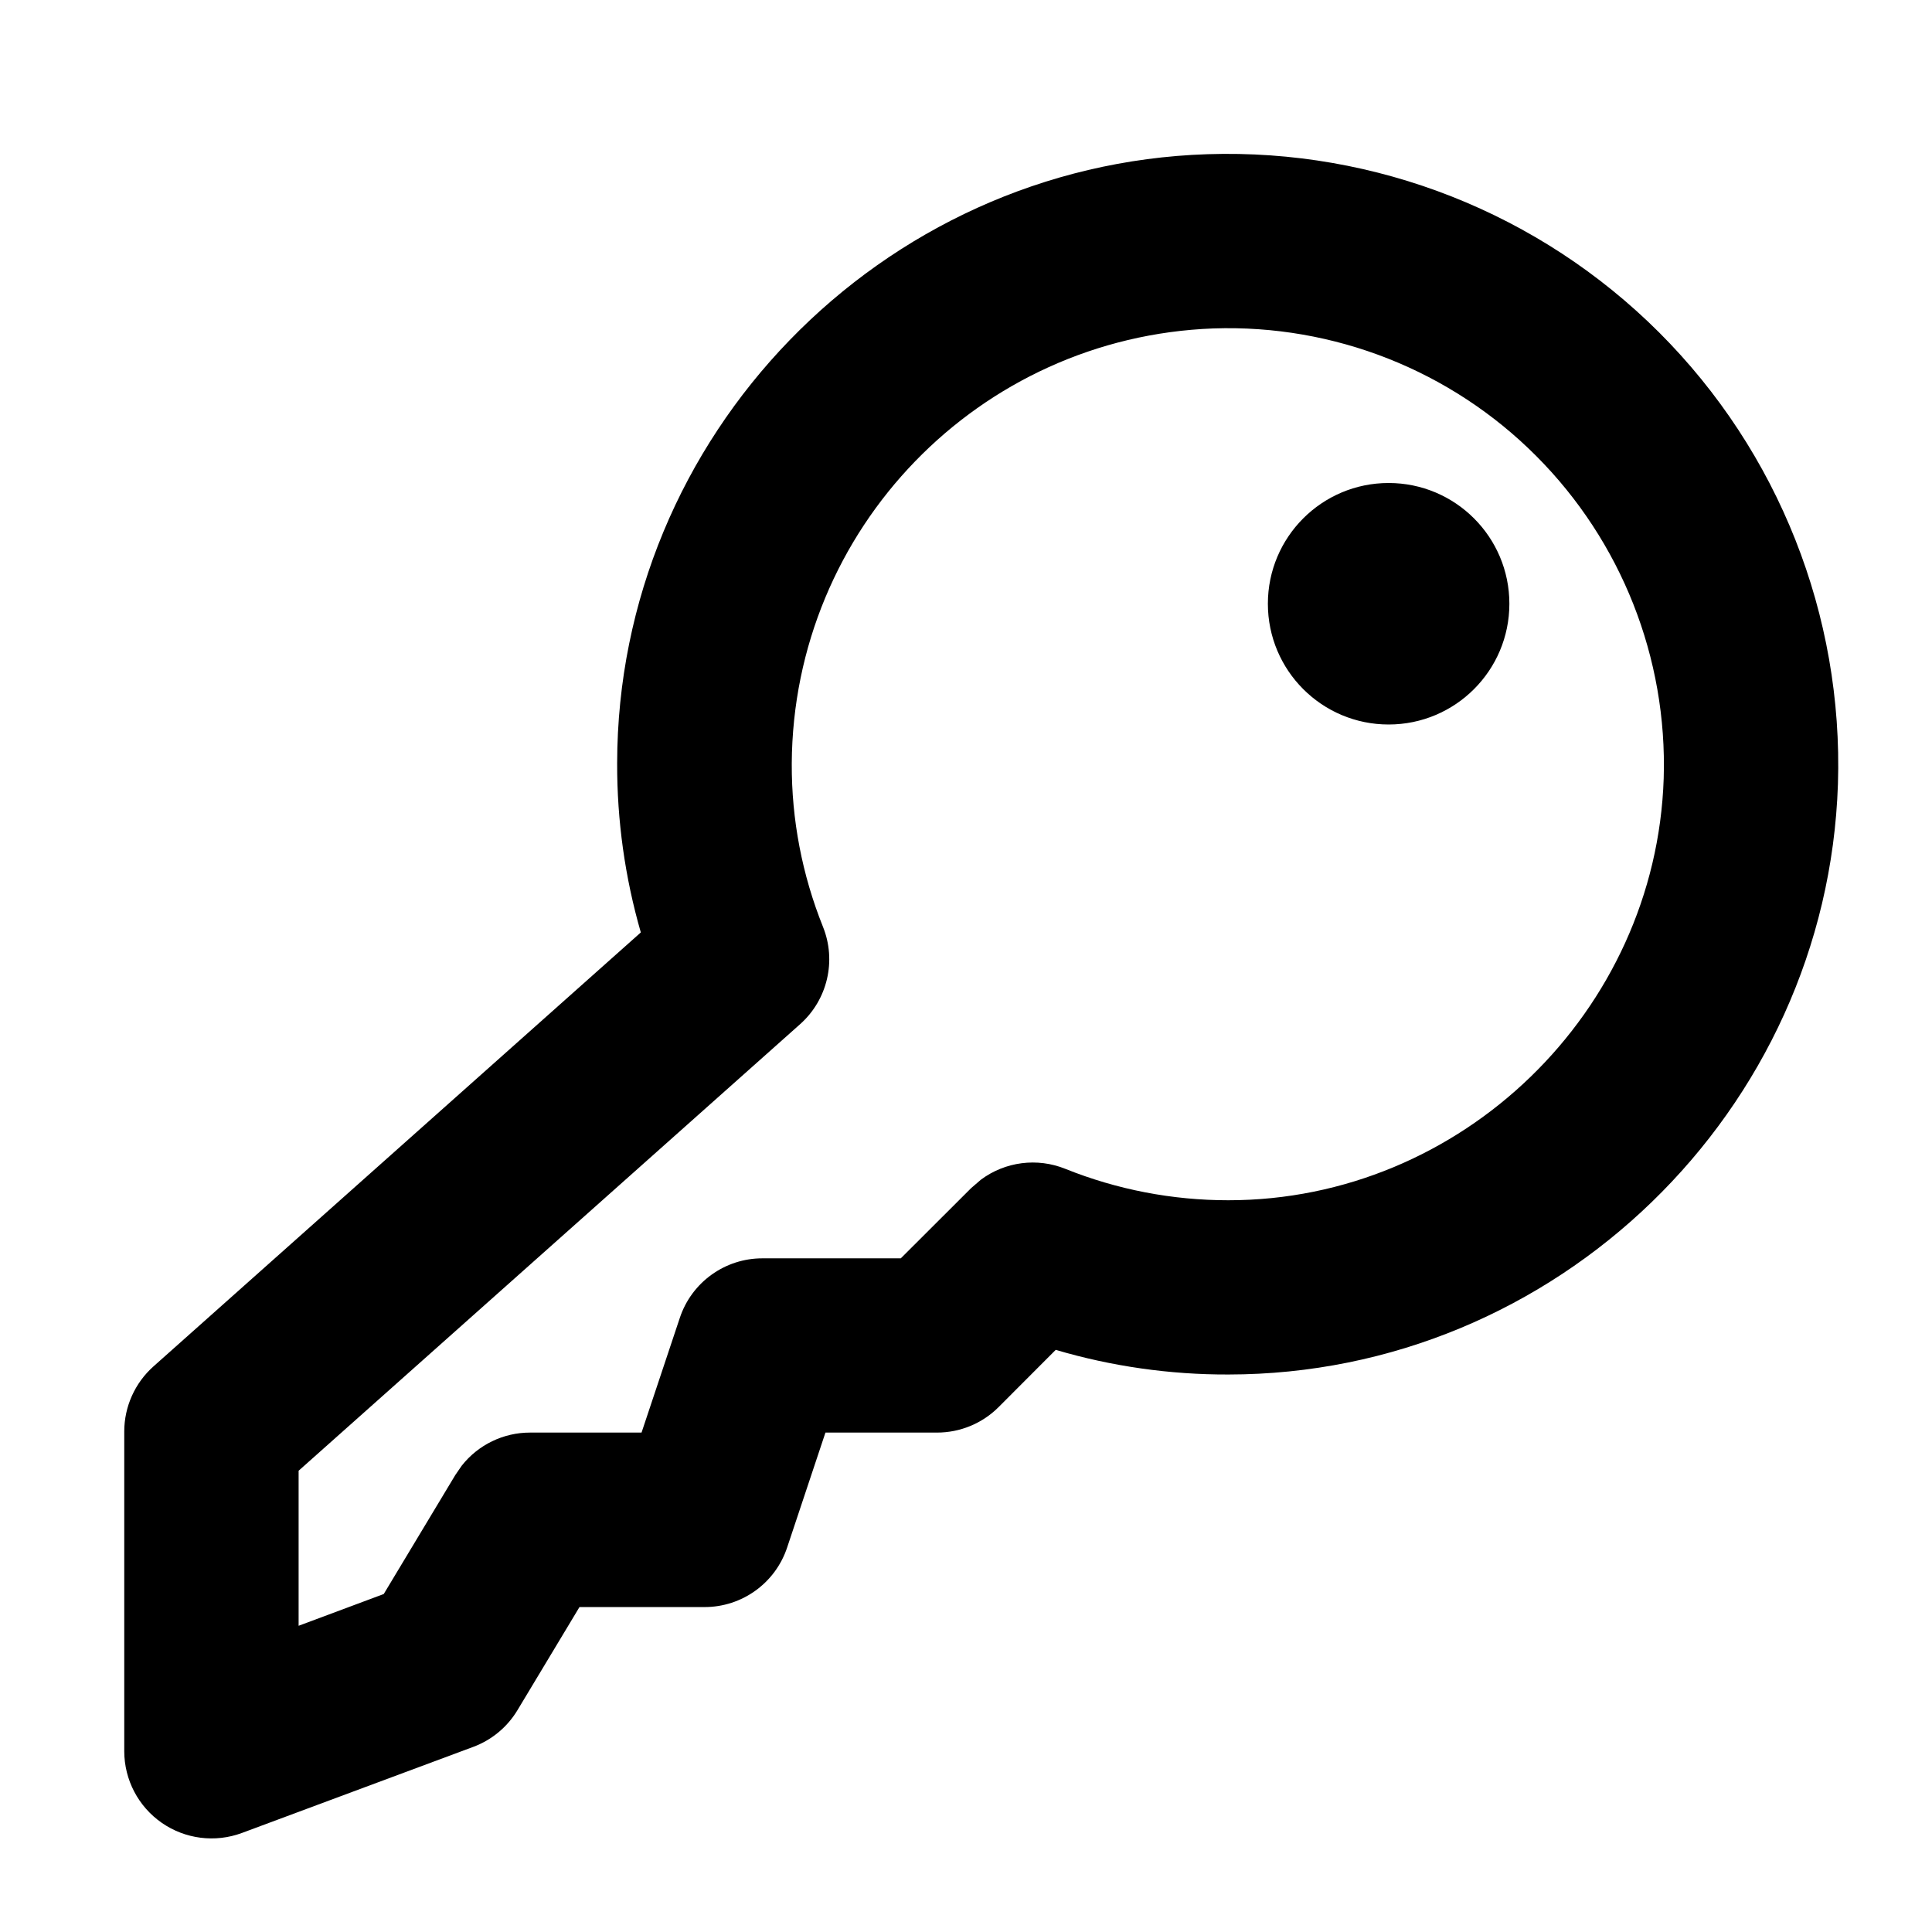
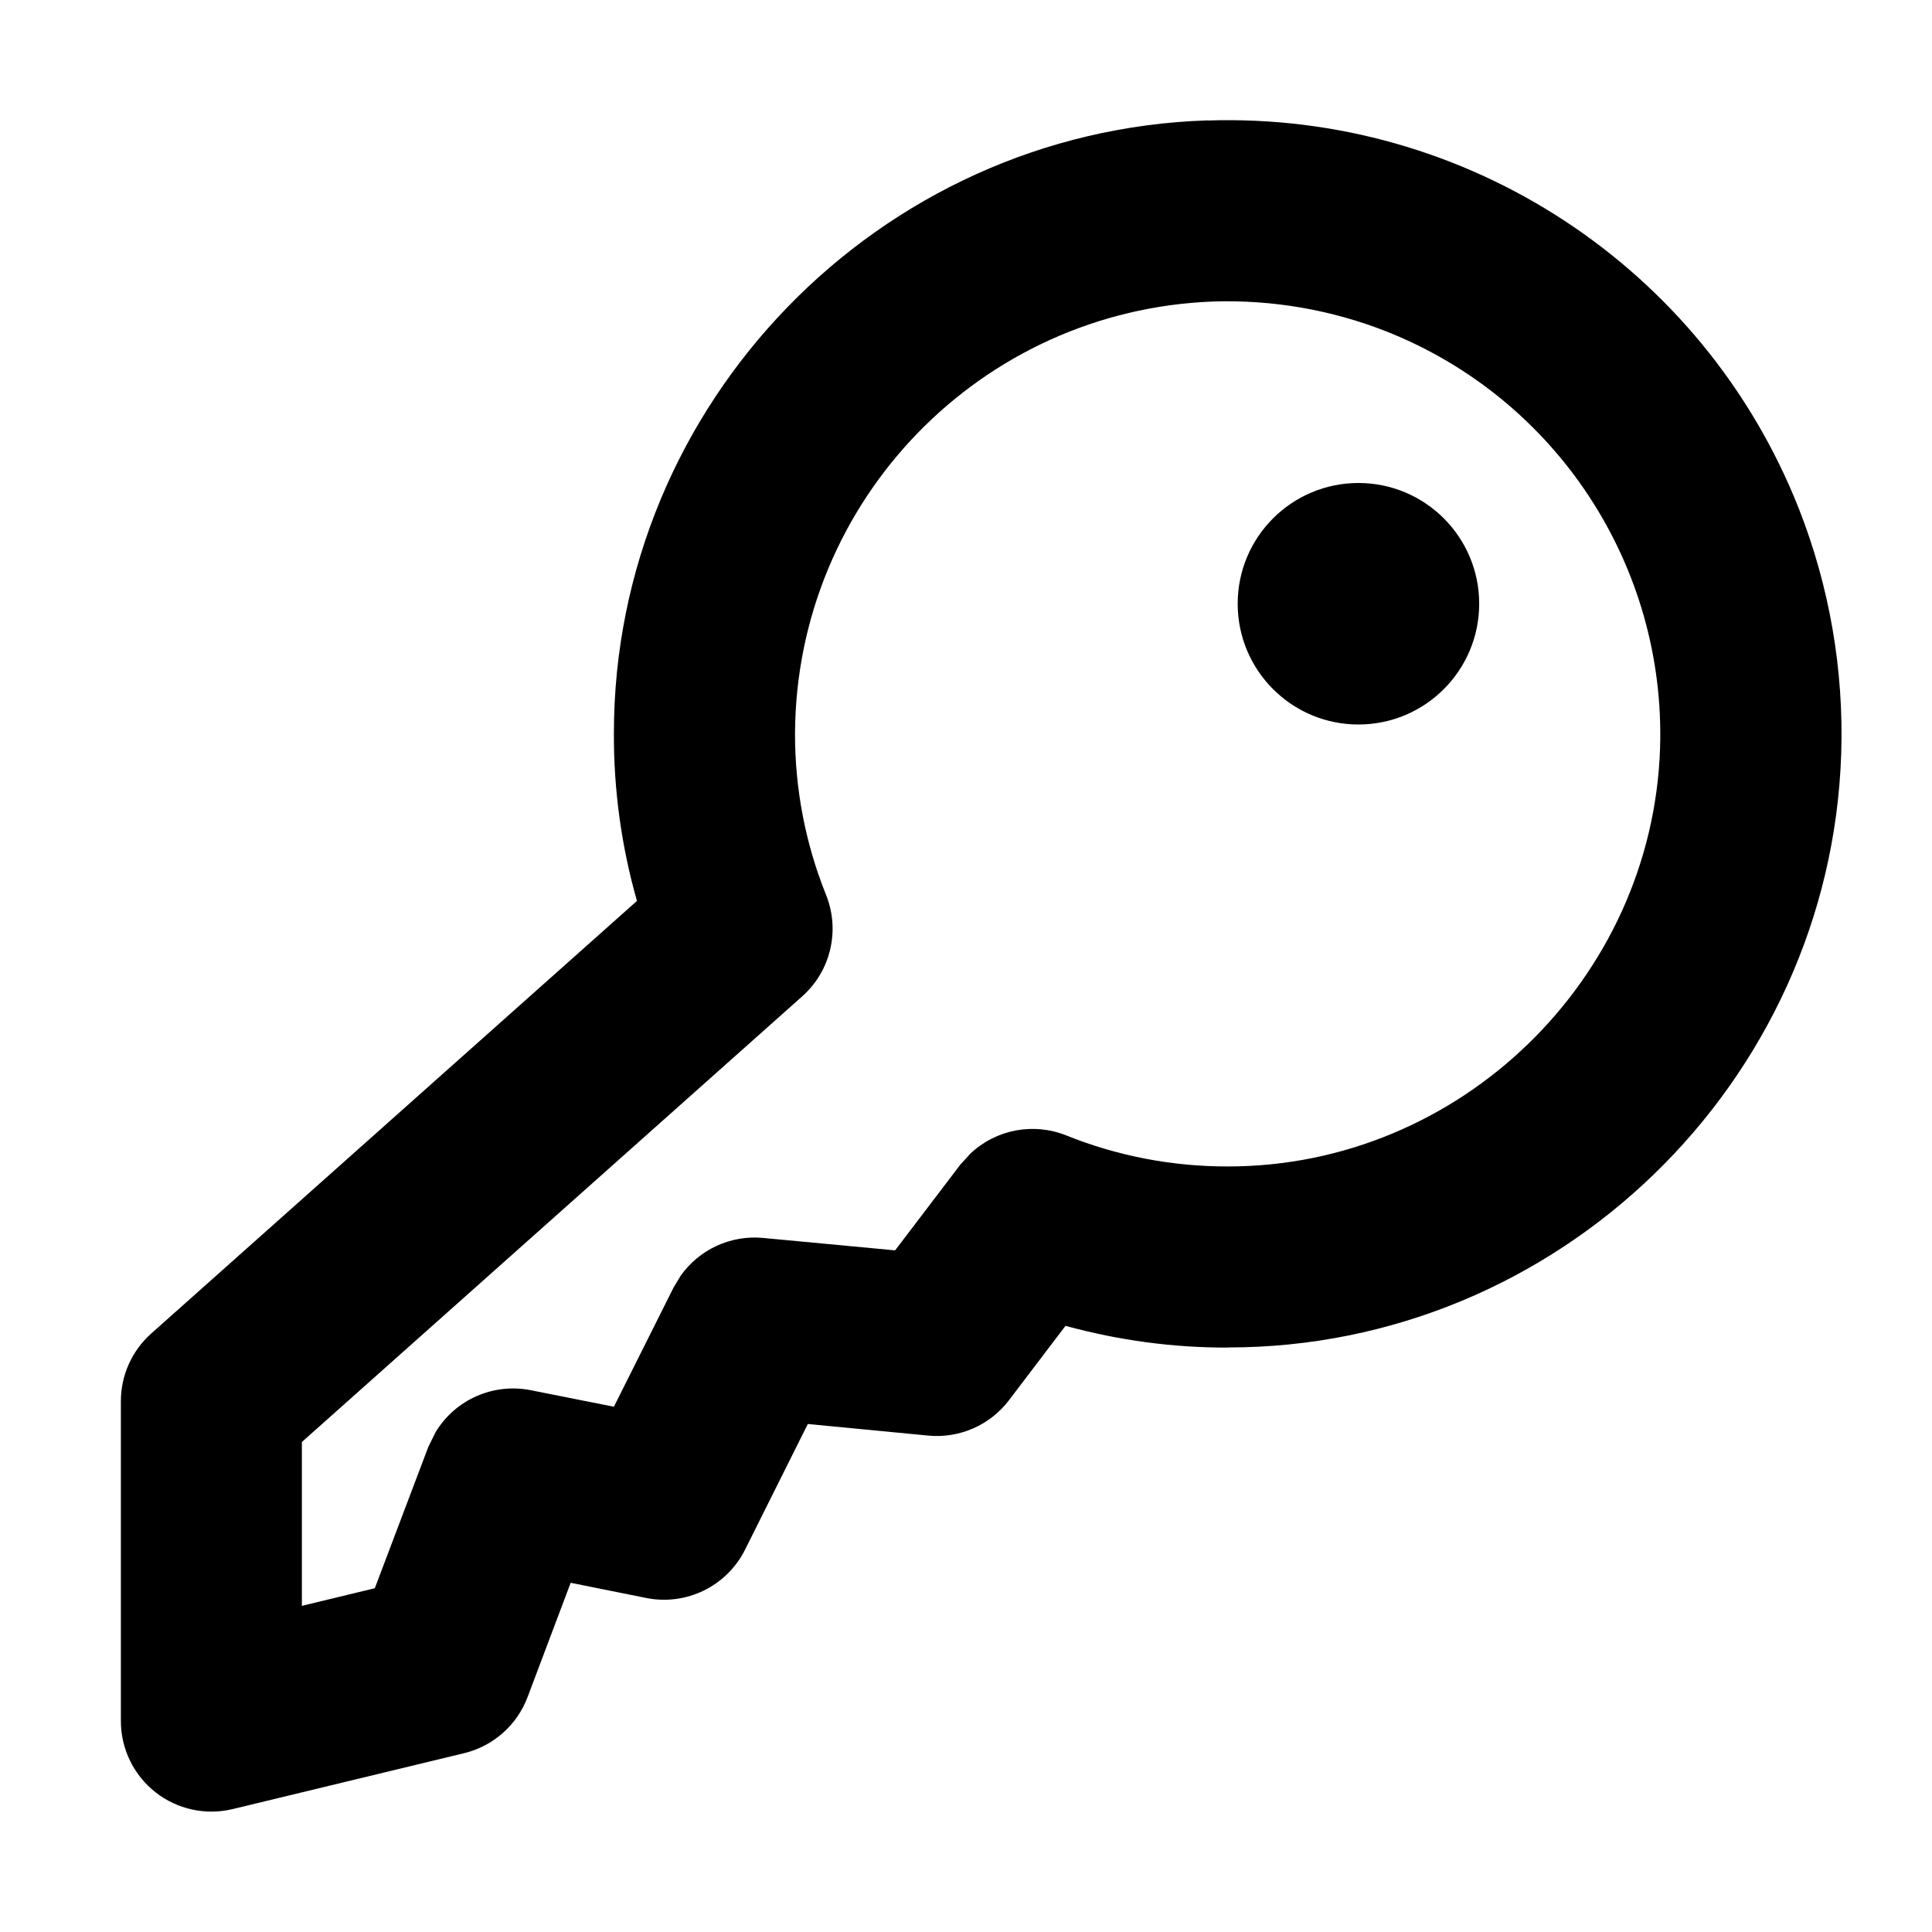
<svg xmlns="http://www.w3.org/2000/svg" viewBox="0 0 16 16">
-   <path d="M10 1.277a5.06 5.06 0 0 1 3.741 1.477 5.06 5.06 0 0 1 1.48 3.74c-.09 2.709-2.337 4.888-5.048 4.889a5 5 0 0 1-1.43-.204l-.473.474a.72.72 0 0 1-.511.211h-.923l-.317.951a.72.72 0 0 1-.685.494H4.799l-.513.853a.72.72 0 0 1-.367.305l-1.916.713a.723.723 0 0 1-.974-.677v-2.648c0-.205.088-.402.242-.539l4.036-3.594a5 5 0 0 1-.196-1.4c.002-2.71 2.18-4.957 4.889-5.045m.048 1.443a3.626 3.626 0 0 0-3.491 3.603v.002c-.002.462.086.92.258 1.349a.72.72 0 0 1-.189.808L2.473 12.18v1.284l.705-.263.593-.986.053-.077a.72.72 0 0 1 .566-.274h.923l.317-.95a.72.72 0 0 1 .685-.493H7.46l.582-.581.081-.07a.72.72 0 0 1 .7-.09c.428.172.886.26 1.348.26h.002c1.93 0 3.541-1.561 3.605-3.493a3.62 3.62 0 0 0-1.056-2.671 3.6 3.6 0 0 0-2.673-1.056M11.5 4a1 1 0 1 1 0 2 1 1 0 0 1 0-2" />
+   <path d="M11.25 4a1 1 0 1 1 0 2 1 1 0 0 1 0-2M9.999.998a5.085 5.085 0 0 1 4.897 3.211c.255.647.375 1.34.352 2.035-.09 2.724-2.349 4.915-5.075 4.915v.001c-.456.002-.91-.06-1.349-.18l-.468.616a.75.75 0 0 1-.668.293l-.998-.096-.52 1.041a.75.75 0 0 1-.817.4l-.627-.126-.357.947a.75.75 0 0 1-.525.464l-1.917.463a.75.75 0 0 1-.926-.73v-2.647a.75.75 0 0 1 .251-.561l4.023-3.583a5 5 0 0 1-.191-1.39C5.085 3.344 7.276 1.085 9.999.997m.05 1.5a3.597 3.597 0 0 0-3.465 3.574v.002c-.001.459.086.913.257 1.338a.75.75 0 0 1-.197.84L2.5 11.942v1.357l.604-.146.443-1.17.06-.122a.75.75 0 0 1 .788-.348l.689.137.494-.987.059-.098a.75.75 0 0 1 .682-.313l1.094.103.54-.71.084-.092a.75.75 0 0 1 .793-.15c.425.171.88.258 1.339.257h.002c1.916 0 3.514-1.548 3.577-3.465a3.59 3.59 0 0 0-2.266-3.45 3.6 3.6 0 0 0-1.434-.248" />
</svg>
